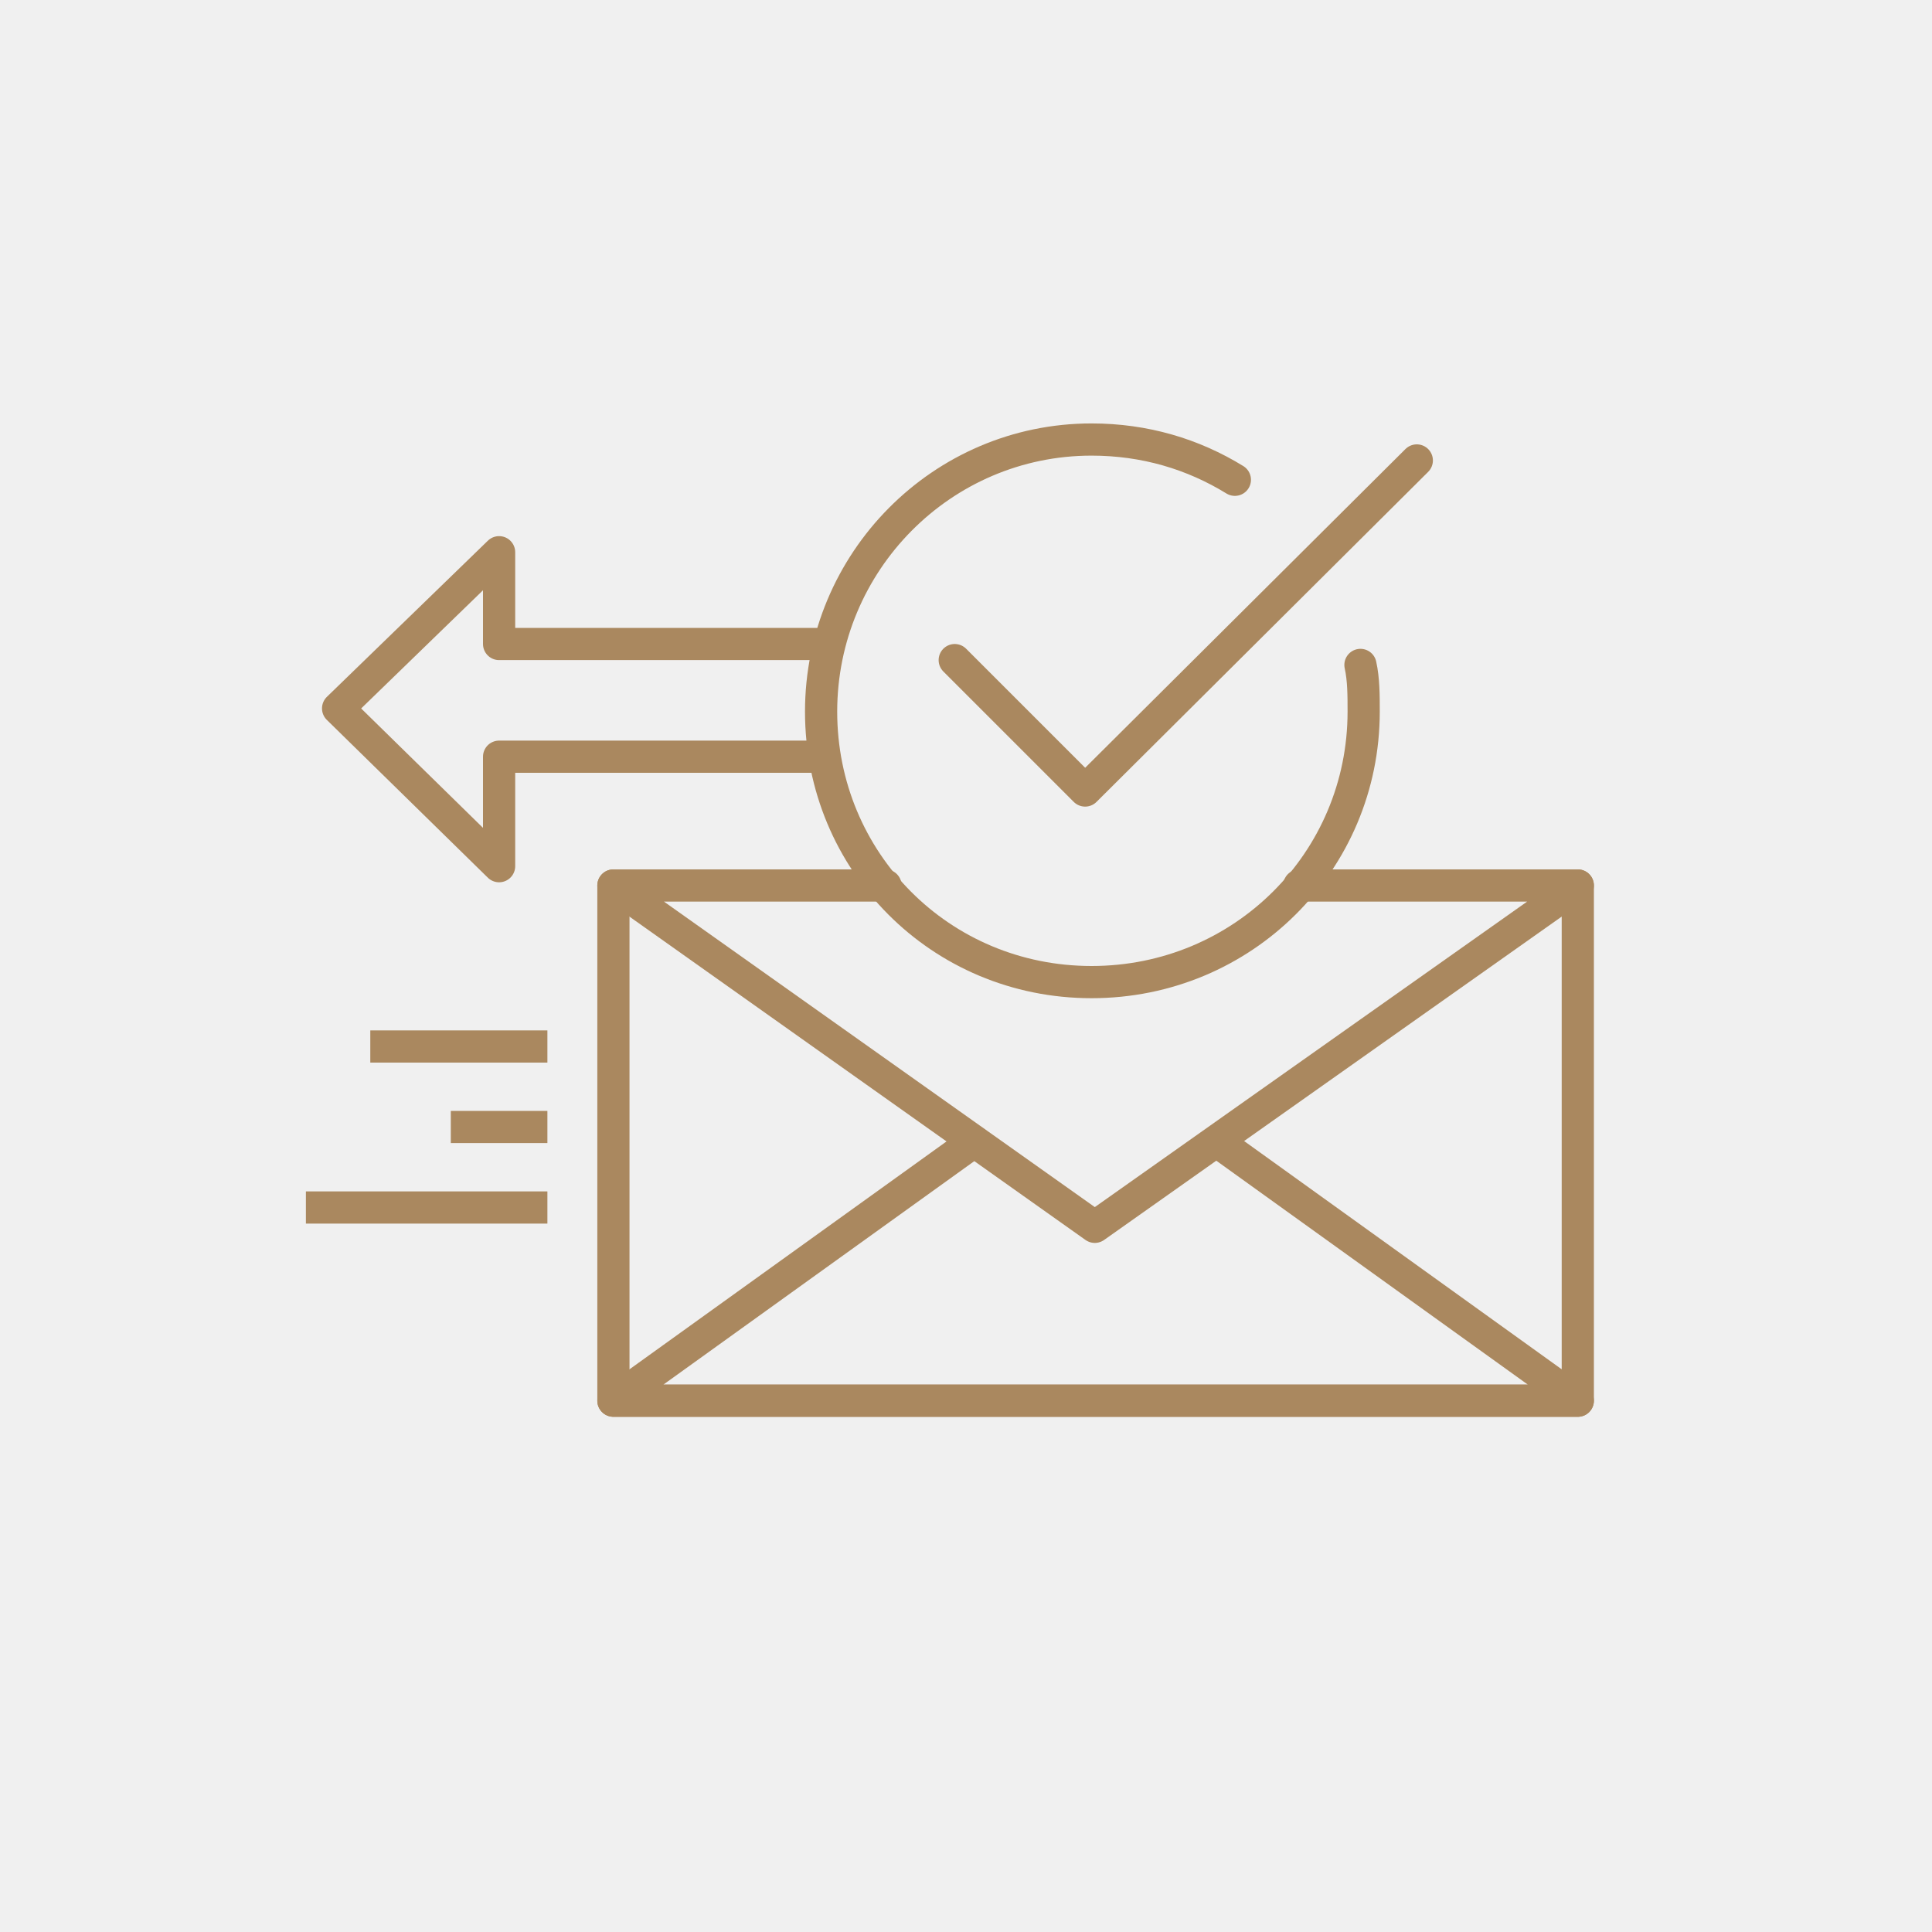
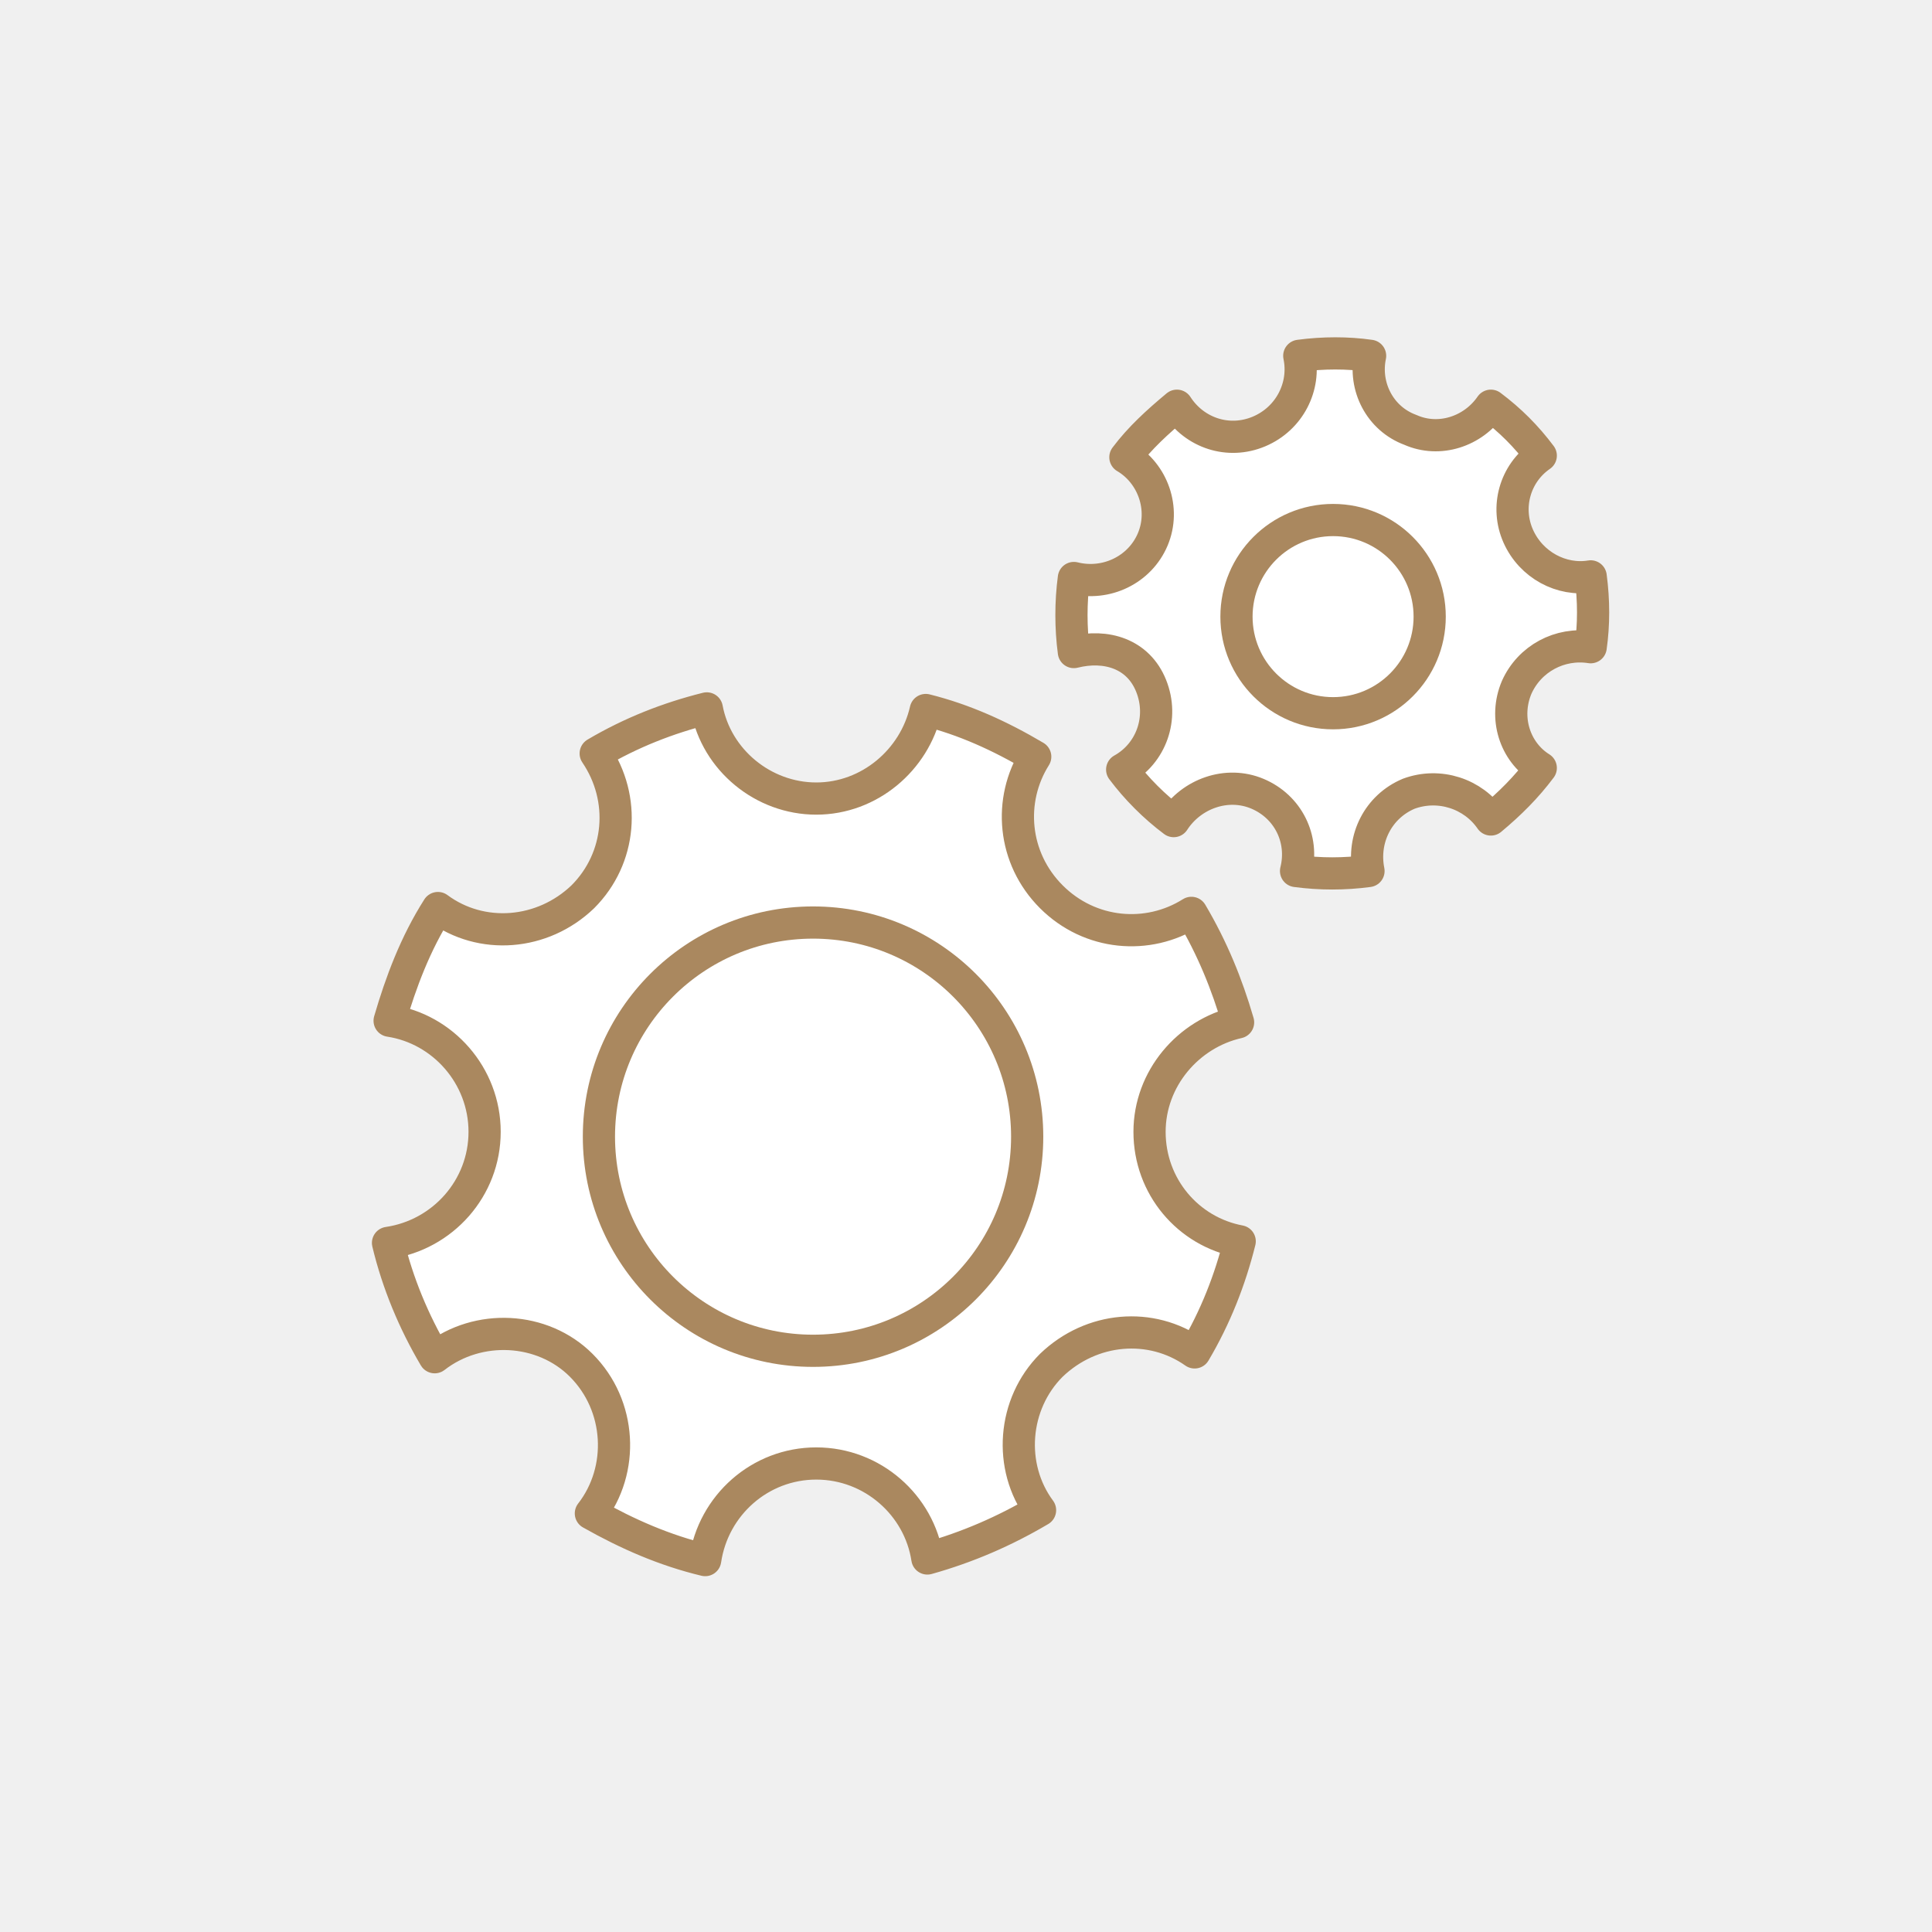
<svg xmlns="http://www.w3.org/2000/svg" version="1.1" id="Layer_1" x="0px" y="0px" viewBox="0 0 120 120" style="enable-background:new 0 0 120 120;" xml:space="preserve">
  <style type="text/css">
	.st0{fill:#FFFFFF;stroke:#AA885F;stroke-width:2;stroke-linecap:round;stroke-linejoin:round;stroke-miterlimit:10;}
	.st1{fill:#FFFFFF;stroke:#AA885F;stroke-width:2;stroke-miterlimit:10;}
	.st2{fill:none;stroke:#AA885F;stroke-width:2;stroke-miterlimit:10;}
	.st3{fill:none;stroke:#AA885F;stroke-width:2;stroke-linecap:round;stroke-linejoin:round;stroke-miterlimit:10;}
	.st4{fill:#FFFFFF;stroke:#AA885F;stroke-width:2;stroke-linejoin:round;stroke-miterlimit:10;}
	.st5{fill:#AA885F;}
</style>
  <g>
-     <polyline class="st3" points="38.1,55 38.1,87 98,87 98,55  " />
-     <polyline class="st3" points="60.5,70.9 38.1,87 98,87 75.6,70.9  " />
-     <polyline class="st3" points="80.7,55 98,55 68,76.2 38.1,55 55,55  " />
-     <line class="st4" x1="23" y1="65" x2="34" y2="65" />
-     <line class="st4" x1="19" y1="75" x2="34" y2="75" />
-     <line class="st4" x1="28" y1="70" x2="34" y2="70" />
-     <polyline class="st3" points="51,40 31,40 31,34.3 21,44 31,53.8 31,47 51,47  " />
-     <path class="st3" d="M84.5,41.3c0.2,0.9,0.2,1.9,0.2,2.9c0,9.3-7.5,16.8-16.9,16.8S51,53.5,51,44.2s7.5-16.9,16.8-16.9   c3.3,0,6.3,0.9,8.9,2.5" />
-     <polyline class="st3" points="59.3,41 67.4,49.1 88,28.6  " />
+     <g>
+       <path class="st0" d="M27,84.3c-1.3-2.2-2.3-4.6-2.9-7.1c3.4-0.5,6-3.4,6-6.9c0-3.5-2.6-6.4-5.9-6.9c0.7-2.4,1.6-4.8,3-7    c2.7,2,6.5,1.7,9-0.7c2.4-2.4,2.7-6.1,0.8-8.9c2.2-1.3,4.5-2.2,6.9-2.8c0.6,3.2,3.5,5.6,6.8,5.6c3.3,0,6.1-2.4,6.8-5.5    c2.4,0.6,4.6,1.6,6.8,2.9c-1.7,2.7-1.4,6.3,1,8.7c2.4,2.4,6,2.7,8.7,1c1.3,2.2,2.2,4.4,2.9,6.8c-3.1,0.7-5.5,3.5-5.5,6.8    c0,3.4,2.4,6.2,5.6,6.8c-0.6,2.4-1.5,4.7-2.8,6.9c-2.7-1.9-6.4-1.6-8.9,0.8c-2.4,2.4-2.7,6.3-0.7,9c-2.2,1.3-4.5,2.3-7,3    c-0.5-3.3-3.4-5.9-6.9-5.9c-3.5,0-6.4,2.6-6.9,6c-2.5-0.6-4.8-1.6-7.1-2.9c2.1-2.7,1.9-6.7-0.6-9.2C33.7,82.4,29.7,82.2,27,84.3z" />
+     </g>
+     <circle class="st0" cx="50.5" cy="70.6" r="13.3" />
+   </g>
+   <g>
+     <g>
+       <path class="st0" d="M66.7,40.5c-0.2-1.5-0.2-3.1,0-4.6c2,0.5,4.1-0.5,4.9-2.4c0.8-1.9,0-4.1-1.7-5.1c0.9-1.2,2-2.2,3.2-3.2    c1.1,1.7,3.2,2.4,5.1,1.6c1.9-0.8,2.9-2.8,2.5-4.7c1.5-0.2,3-0.2,4.4,0c-0.4,1.9,0.6,3.9,2.5,4.6c1.8,0.8,3.9,0.1,5-1.5    c1.2,0.9,2.2,1.9,3.1,3.1c-1.6,1.1-2.2,3.2-1.4,5c0.8,1.8,2.7,2.8,4.5,2.5c0.2,1.5,0.2,3,0,4.4c-1.9-0.3-3.8,0.7-4.6,2.5    c-0.8,1.9-0.1,4,1.5,5c-0.9,1.2-1.9,2.2-3.1,3.2c-1.1-1.6-3.2-2.3-5.1-1.6c-1.9,0.8-2.9,2.8-2.5,4.8c-1.5,0.2-3,0.2-4.5,0    c0.5-2-0.5-4-2.4-4.8c-1.9-0.8-4.1,0-5.2,1.7c-1.2-0.9-2.3-2-3.2-3.2c1.8-1,2.6-3.2,1.8-5.2S68.7,40,66.7,40.5z" />
+     </g>
+     <circle class="st0" cx="82.8" cy="38.3" r="6" />
  </g>
</svg>
